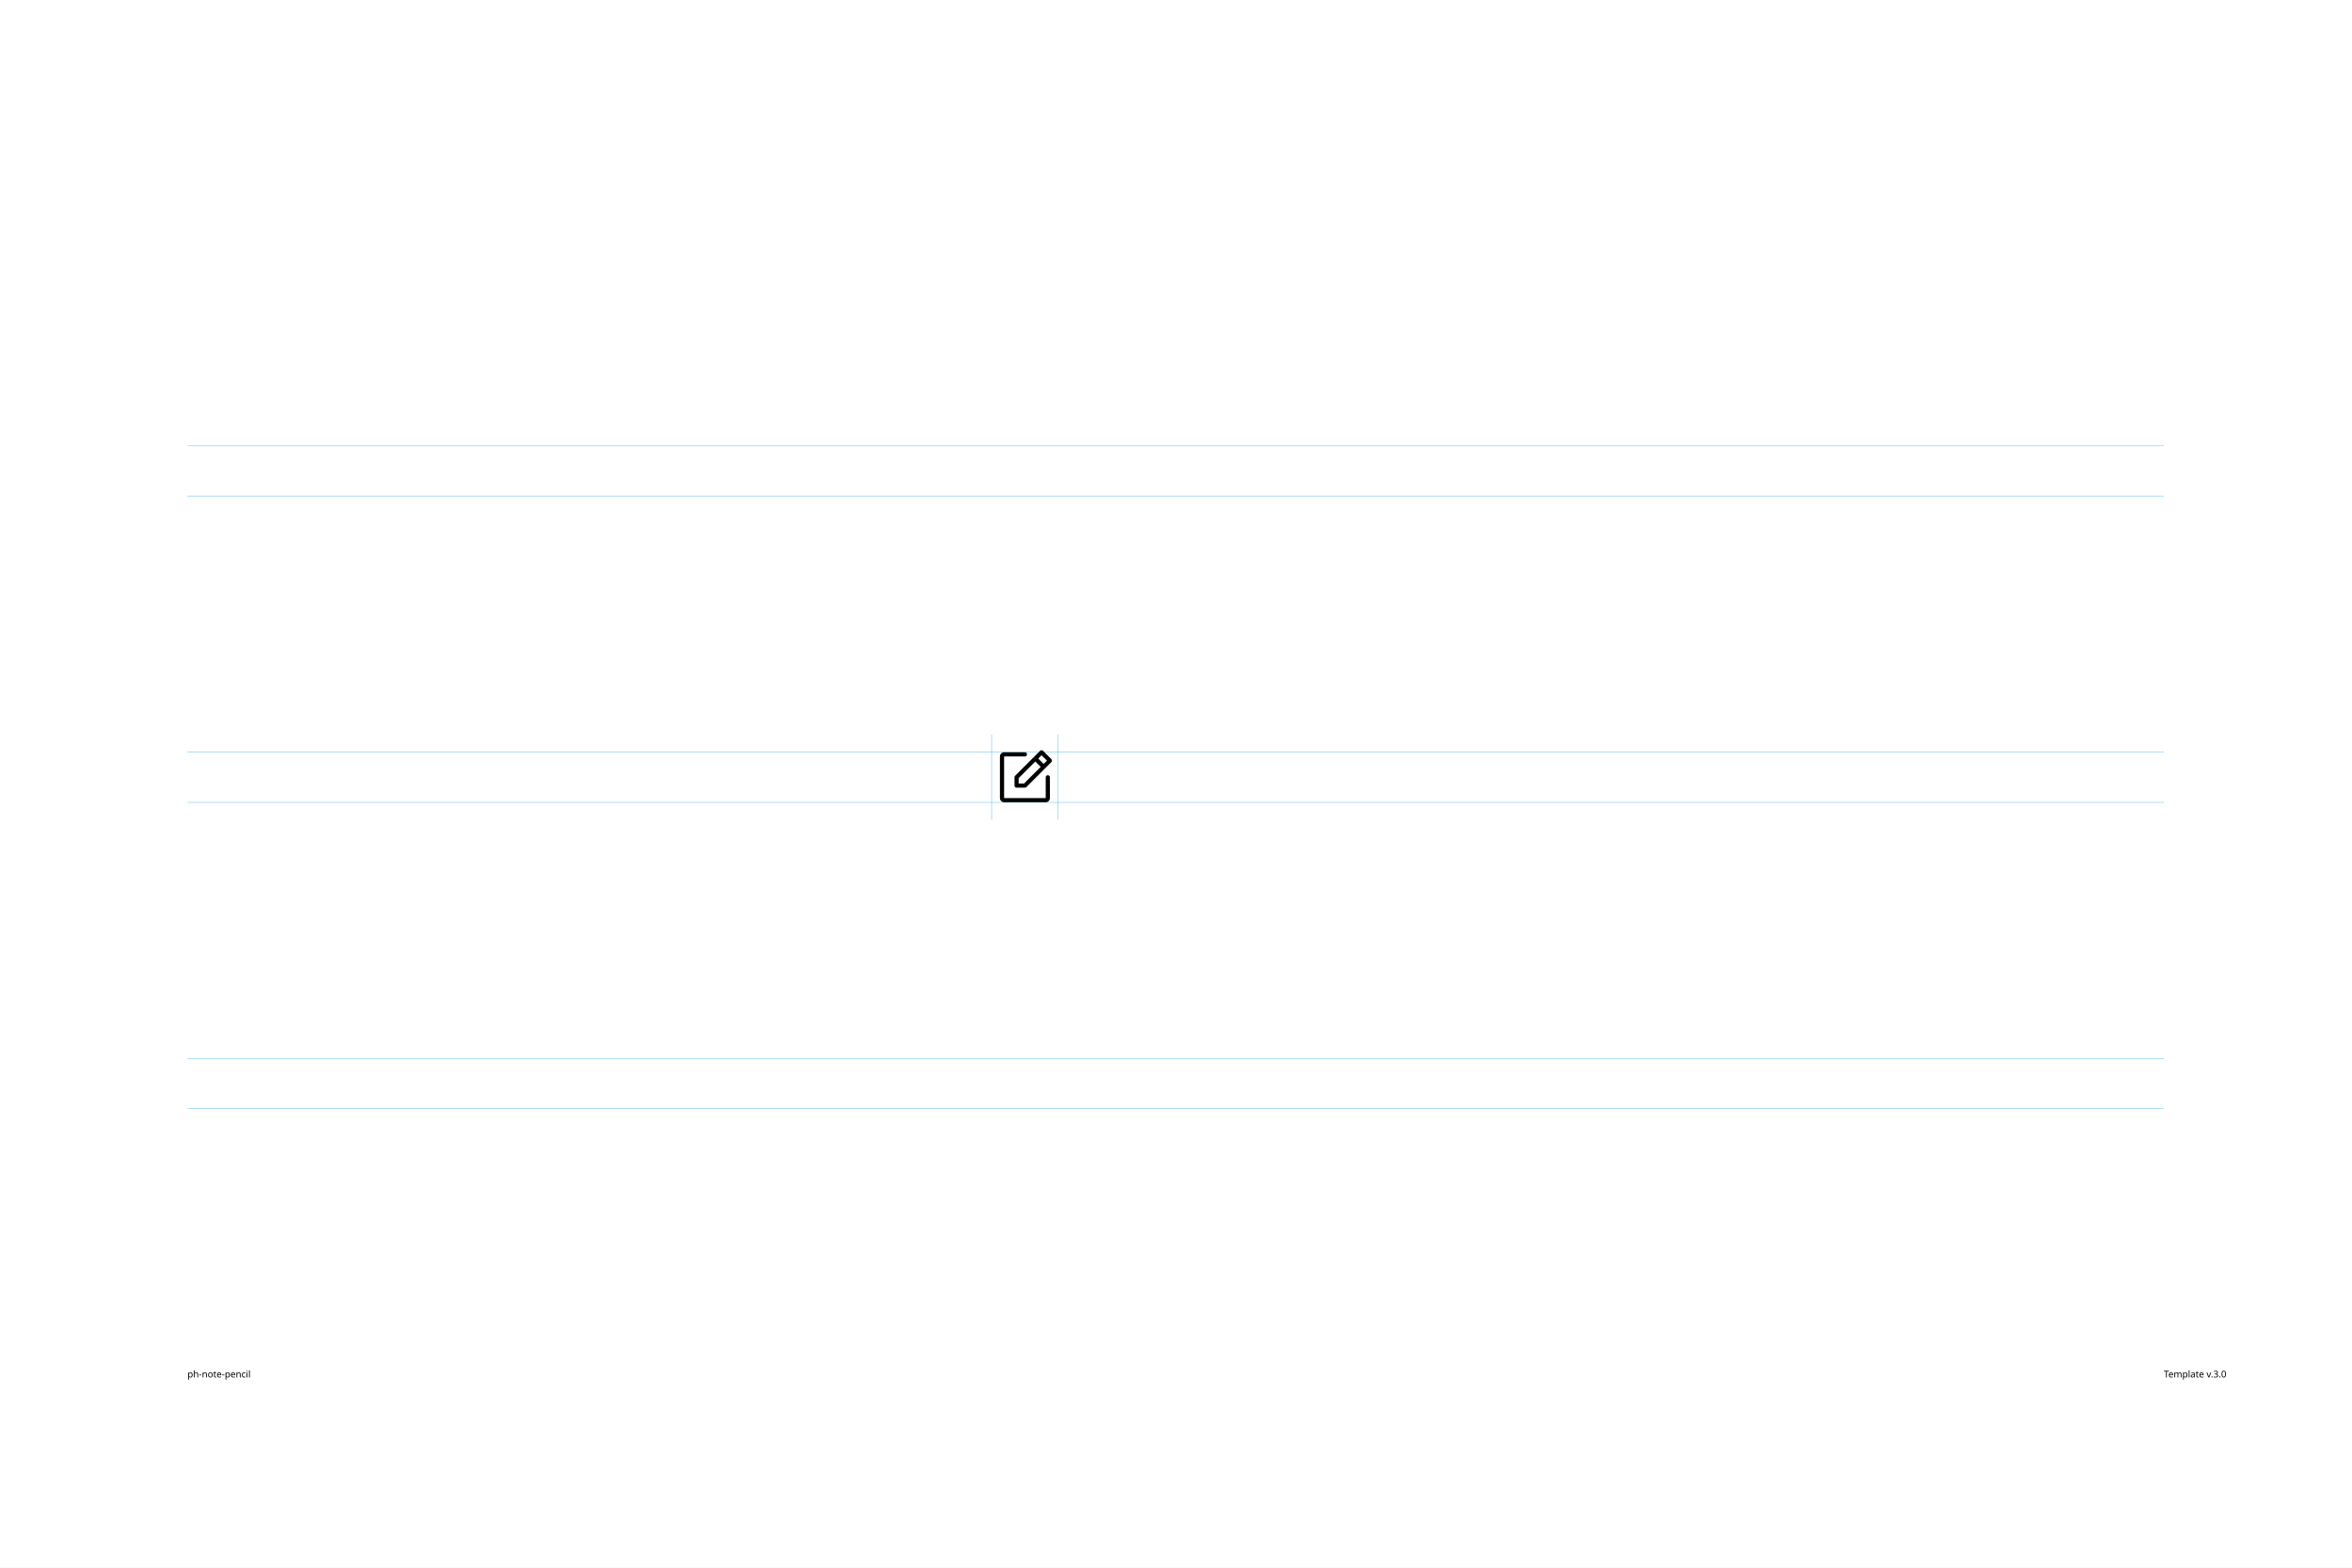
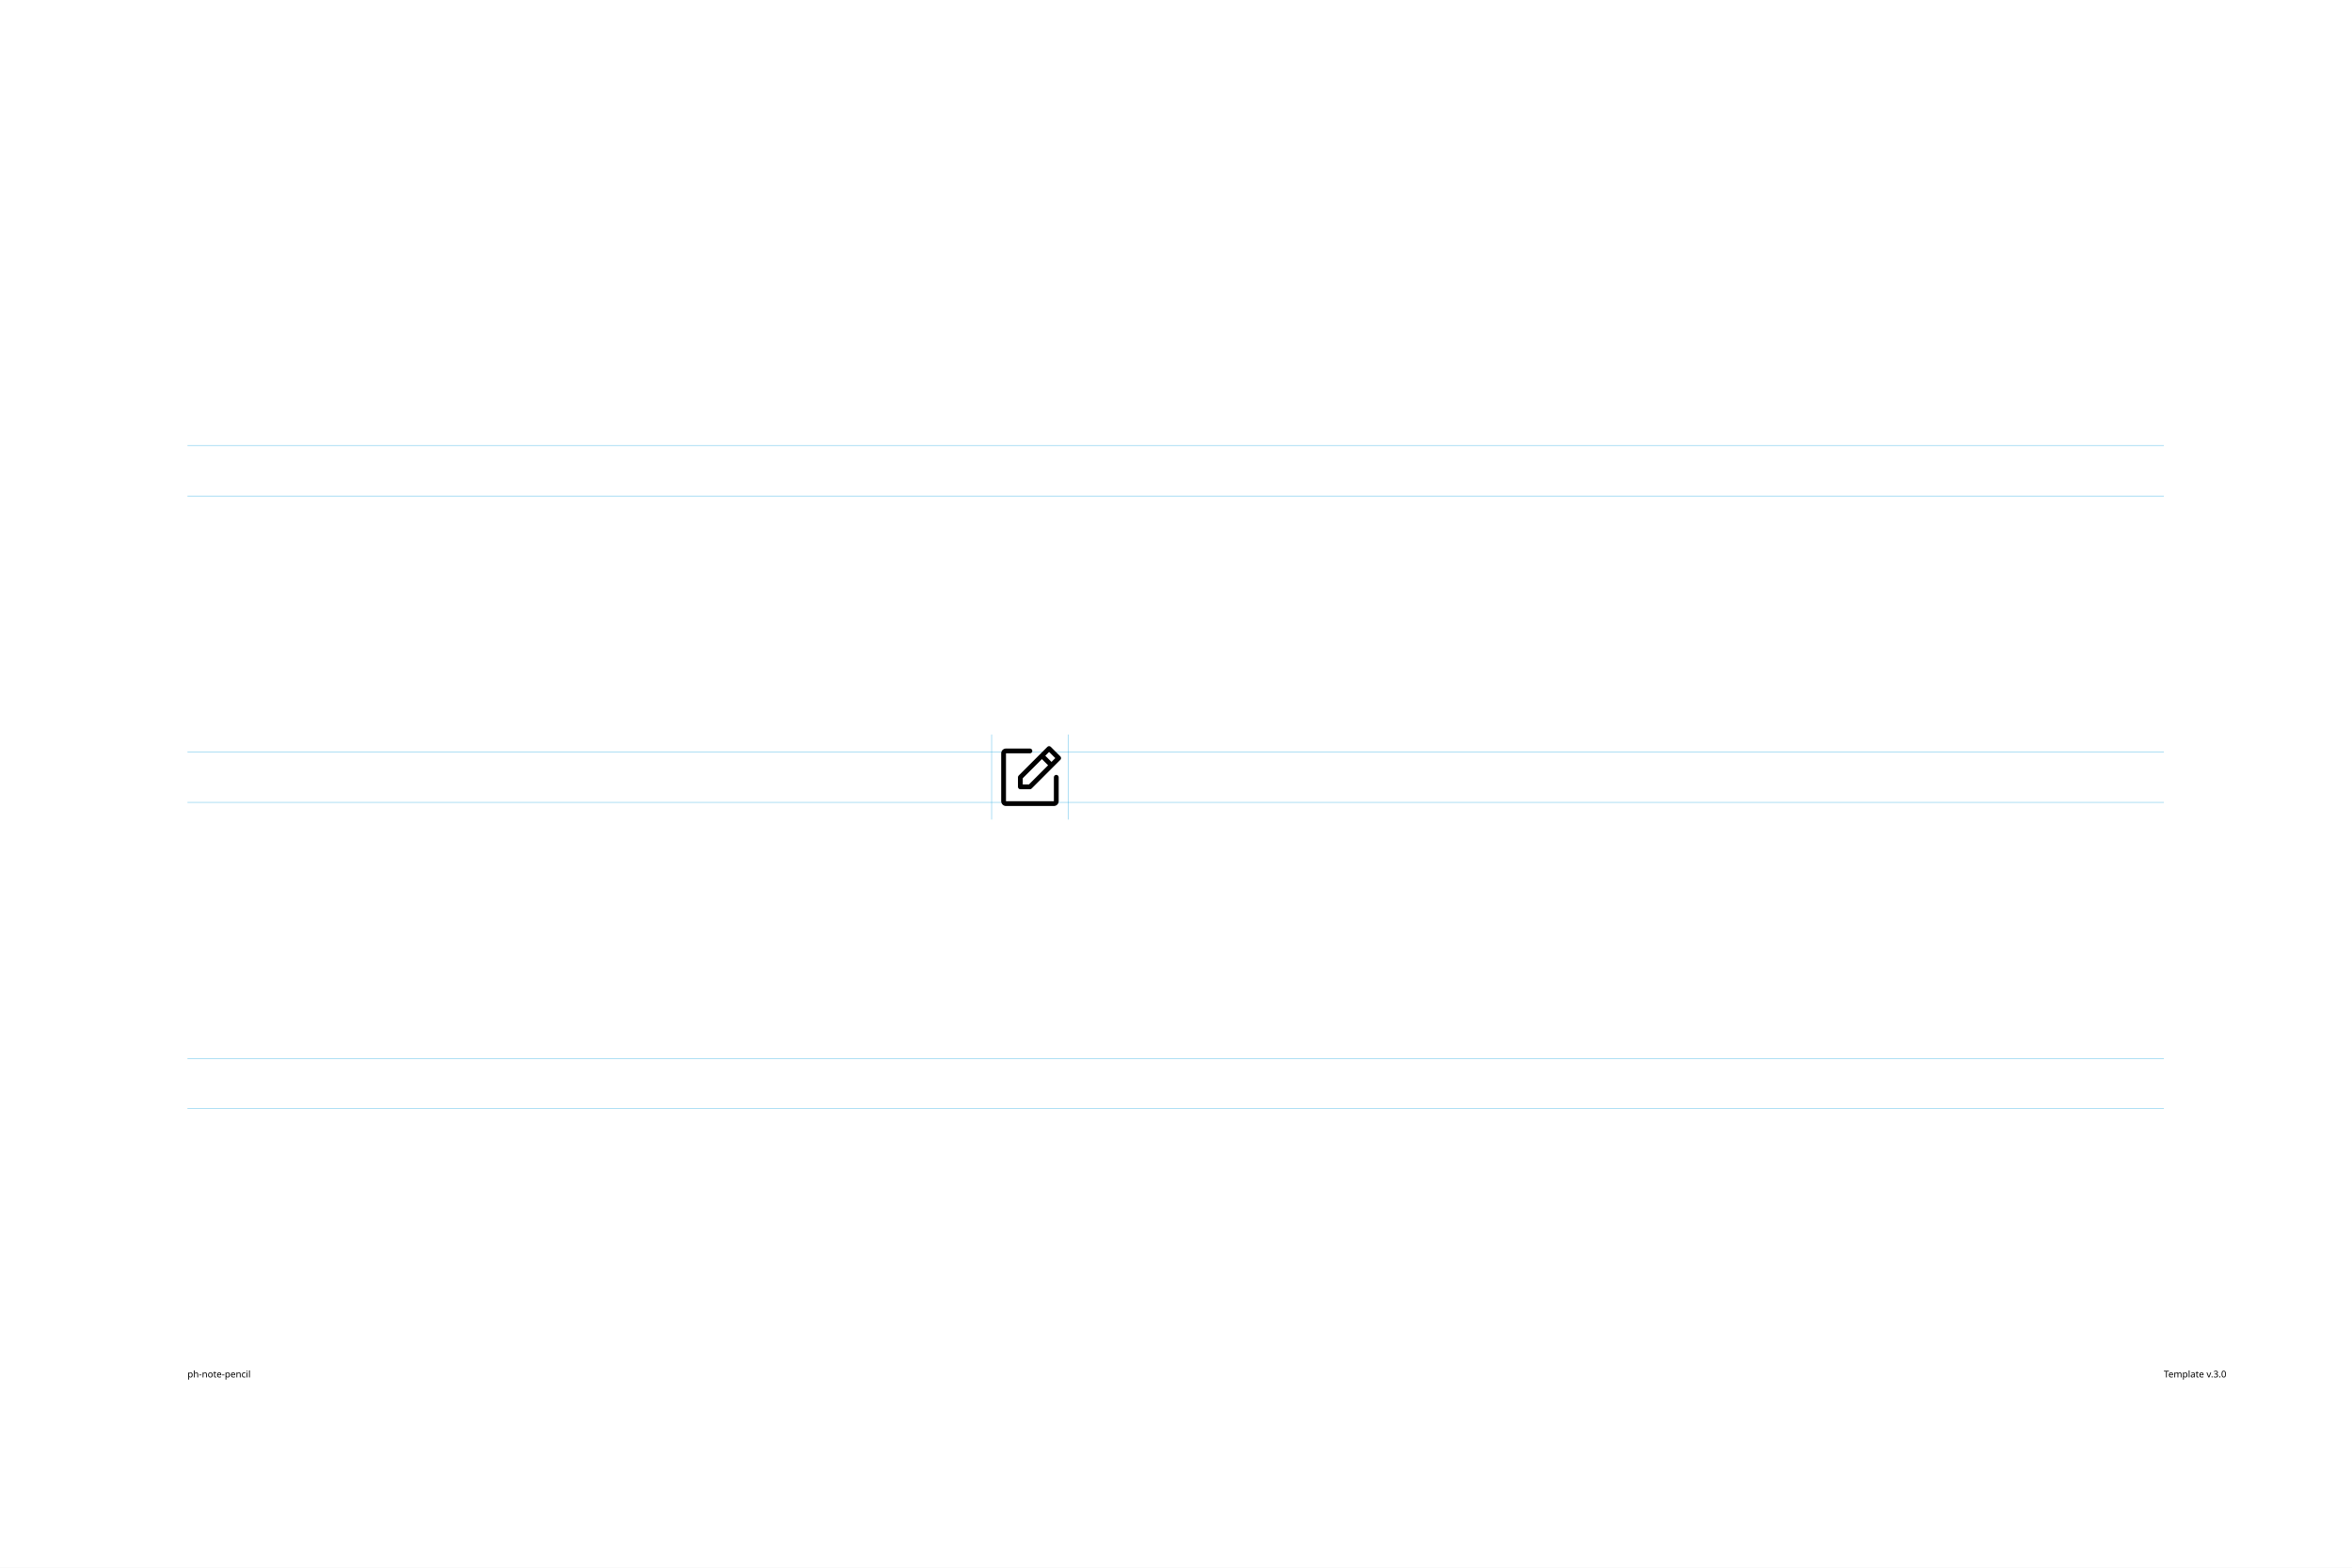
<svg xmlns="http://www.w3.org/2000/svg" version="1.1" width="3300" height="2200">
  <g id="Notes">
    <rect id="artboard" style="fill:white;opacity:1" x="0" y="0" width="3300" height="2200" />
    <text id="template-version" style="stroke:none;fill:black;font-family:sans-serif;font-size:13;" transform="matrix(1 0 0 1 3036 1933)">Template v.3.0</text>
    <text id="descriptive-name" style="stroke:none;fill:black;font-family:sans-serif;font-size:13;" transform="matrix(1 0 0 1 263 1933)">ph-note-pencil</text>
  </g>
  <g id="Guides">
    <line id="Baseline-S" style="fill:none;stroke:#27AAE1;opacity:1;stroke-width:0.5;" x1="263" y1="696" x2="3036" y2="696" />
    <line id="Capline-S" style="fill:none;stroke:#27AAE1;opacity:1;stroke-width:0.5;" x1="263" y1="625.541" x2="3036" y2="625.541" />
    <line id="Baseline-M" style="fill:none;stroke:#27AAE1;opacity:1;stroke-width:0.5;" x1="263" y1="1126" x2="3036" y2="1126" />
    <line id="Capline-M" style="fill:none;stroke:#27AAE1;opacity:1;stroke-width:0.5;" x1="263" y1="1055.54" x2="3036" y2="1055.54" />
    <line id="Baseline-L" style="fill:none;stroke:#27AAE1;opacity:1;stroke-width:0.5;" x1="263" y1="1556" x2="3036" y2="1556" />
    <line id="Capline-L" style="fill:none;stroke:#27AAE1;opacity:1;stroke-width:0.5;" x1="263" y1="1485.54" x2="3036" y2="1485.54" />
    <line id="left-margin-Regular-M" style="fill:none;stroke:#27AAE1;opacity:1;stroke-width:0.5;" x1="1391.3" y1="1030.79" x2="1391.3" y2="1150.12" />
-     <line id="right-margin-Regular-M" style="fill:none;stroke:#27AAE1;opacity:1;stroke-width:0.5;" x1="1484.74" y1="1030.79" x2="1484.74" y2="1150.12" />
+     <line id="right-margin-Regular-M" style="fill:none;stroke:#27AAE1;opacity:1;stroke-width:0.5;" x1="1498.82" y1="1030.79" x2="1498.82" y2="1150.12" />
  </g>
  <g id="Symbols">
    <g id="Regular-M">
-       <path d="M 1475.126 1065.344 l -11.68 -11.68 a 2.92 2.92 0 0 0 -4.132 0 l -35.04 35.04 A 2.92 2.92 0 0 0 1423.42 1090.77 v 11.68 a 2.92 2.92 0 0 0 2.92 2.92 h 11.68 a 2.92 2.92 0 0 0 2.066 -0.854 l 35.04 -35.04 A 2.92 2.92 0 0 0 1475.126 1065.344 Z M 1436.812 1099.53 H 1429.26 V 1091.978 l 23.36 -23.36 L 1460.172 1076.17 Z M 1464.3 1072.042 1456.748 1064.49 1461.38 1059.858 1468.932 1067.41 Z M 1473.06 1090.77 v 29.2 a 5.84 5.84 0 0 1 -5.84 5.84 H 1408.82 a 5.84 5.84 0 0 1 -5.84 -5.84 V 1061.57 A 5.84 5.84 0 0 1 1408.82 1055.73 h 29.2 a 2.92 2.92 0 0 1 0 5.84 H 1408.82 V 1119.97 H 1467.22 V 1090.77 a 2.92 2.92 0 0 1 5.84 0 Z" />
+       <path d="M 1487.757 1061.513 l -13.44 -13.44 a 3.36 3.36 0 0 0 -4.754 0 l -40.32 40.32 A 3.36 3.36 0 0 0 1428.26 1090.77 v 13.44 a 3.36 3.36 0 0 0 3.36 3.36 h 13.44 a 3.36 3.36 0 0 0 2.377 -0.983 l 40.32 -40.32 A 3.36 3.36 0 0 0 1487.757 1061.513 Z M 1443.67 1100.85 H 1434.98 V 1092.16 l 26.88 -26.88 L 1470.55 1073.97 Z M 1475.3 1069.22 1466.61 1060.53 1471.94 1055.2 1480.63 1063.89 Z M 1485.38 1090.77 v 33.6 a 6.72 6.72 0 0 1 -6.72 6.72 H 1411.46 a 6.72 6.72 0 0 1 -6.72 -6.72 V 1057.17 A 6.72 6.72 0 0 1 1411.46 1050.45 h 33.6 a 3.36 3.36 0 0 1 0 6.72 H 1411.46 V 1124.37 H 1478.66 V 1090.77 a 3.36 3.36 0 0 1 6.72 0 Z" />
    </g>
  </g>
</svg>
